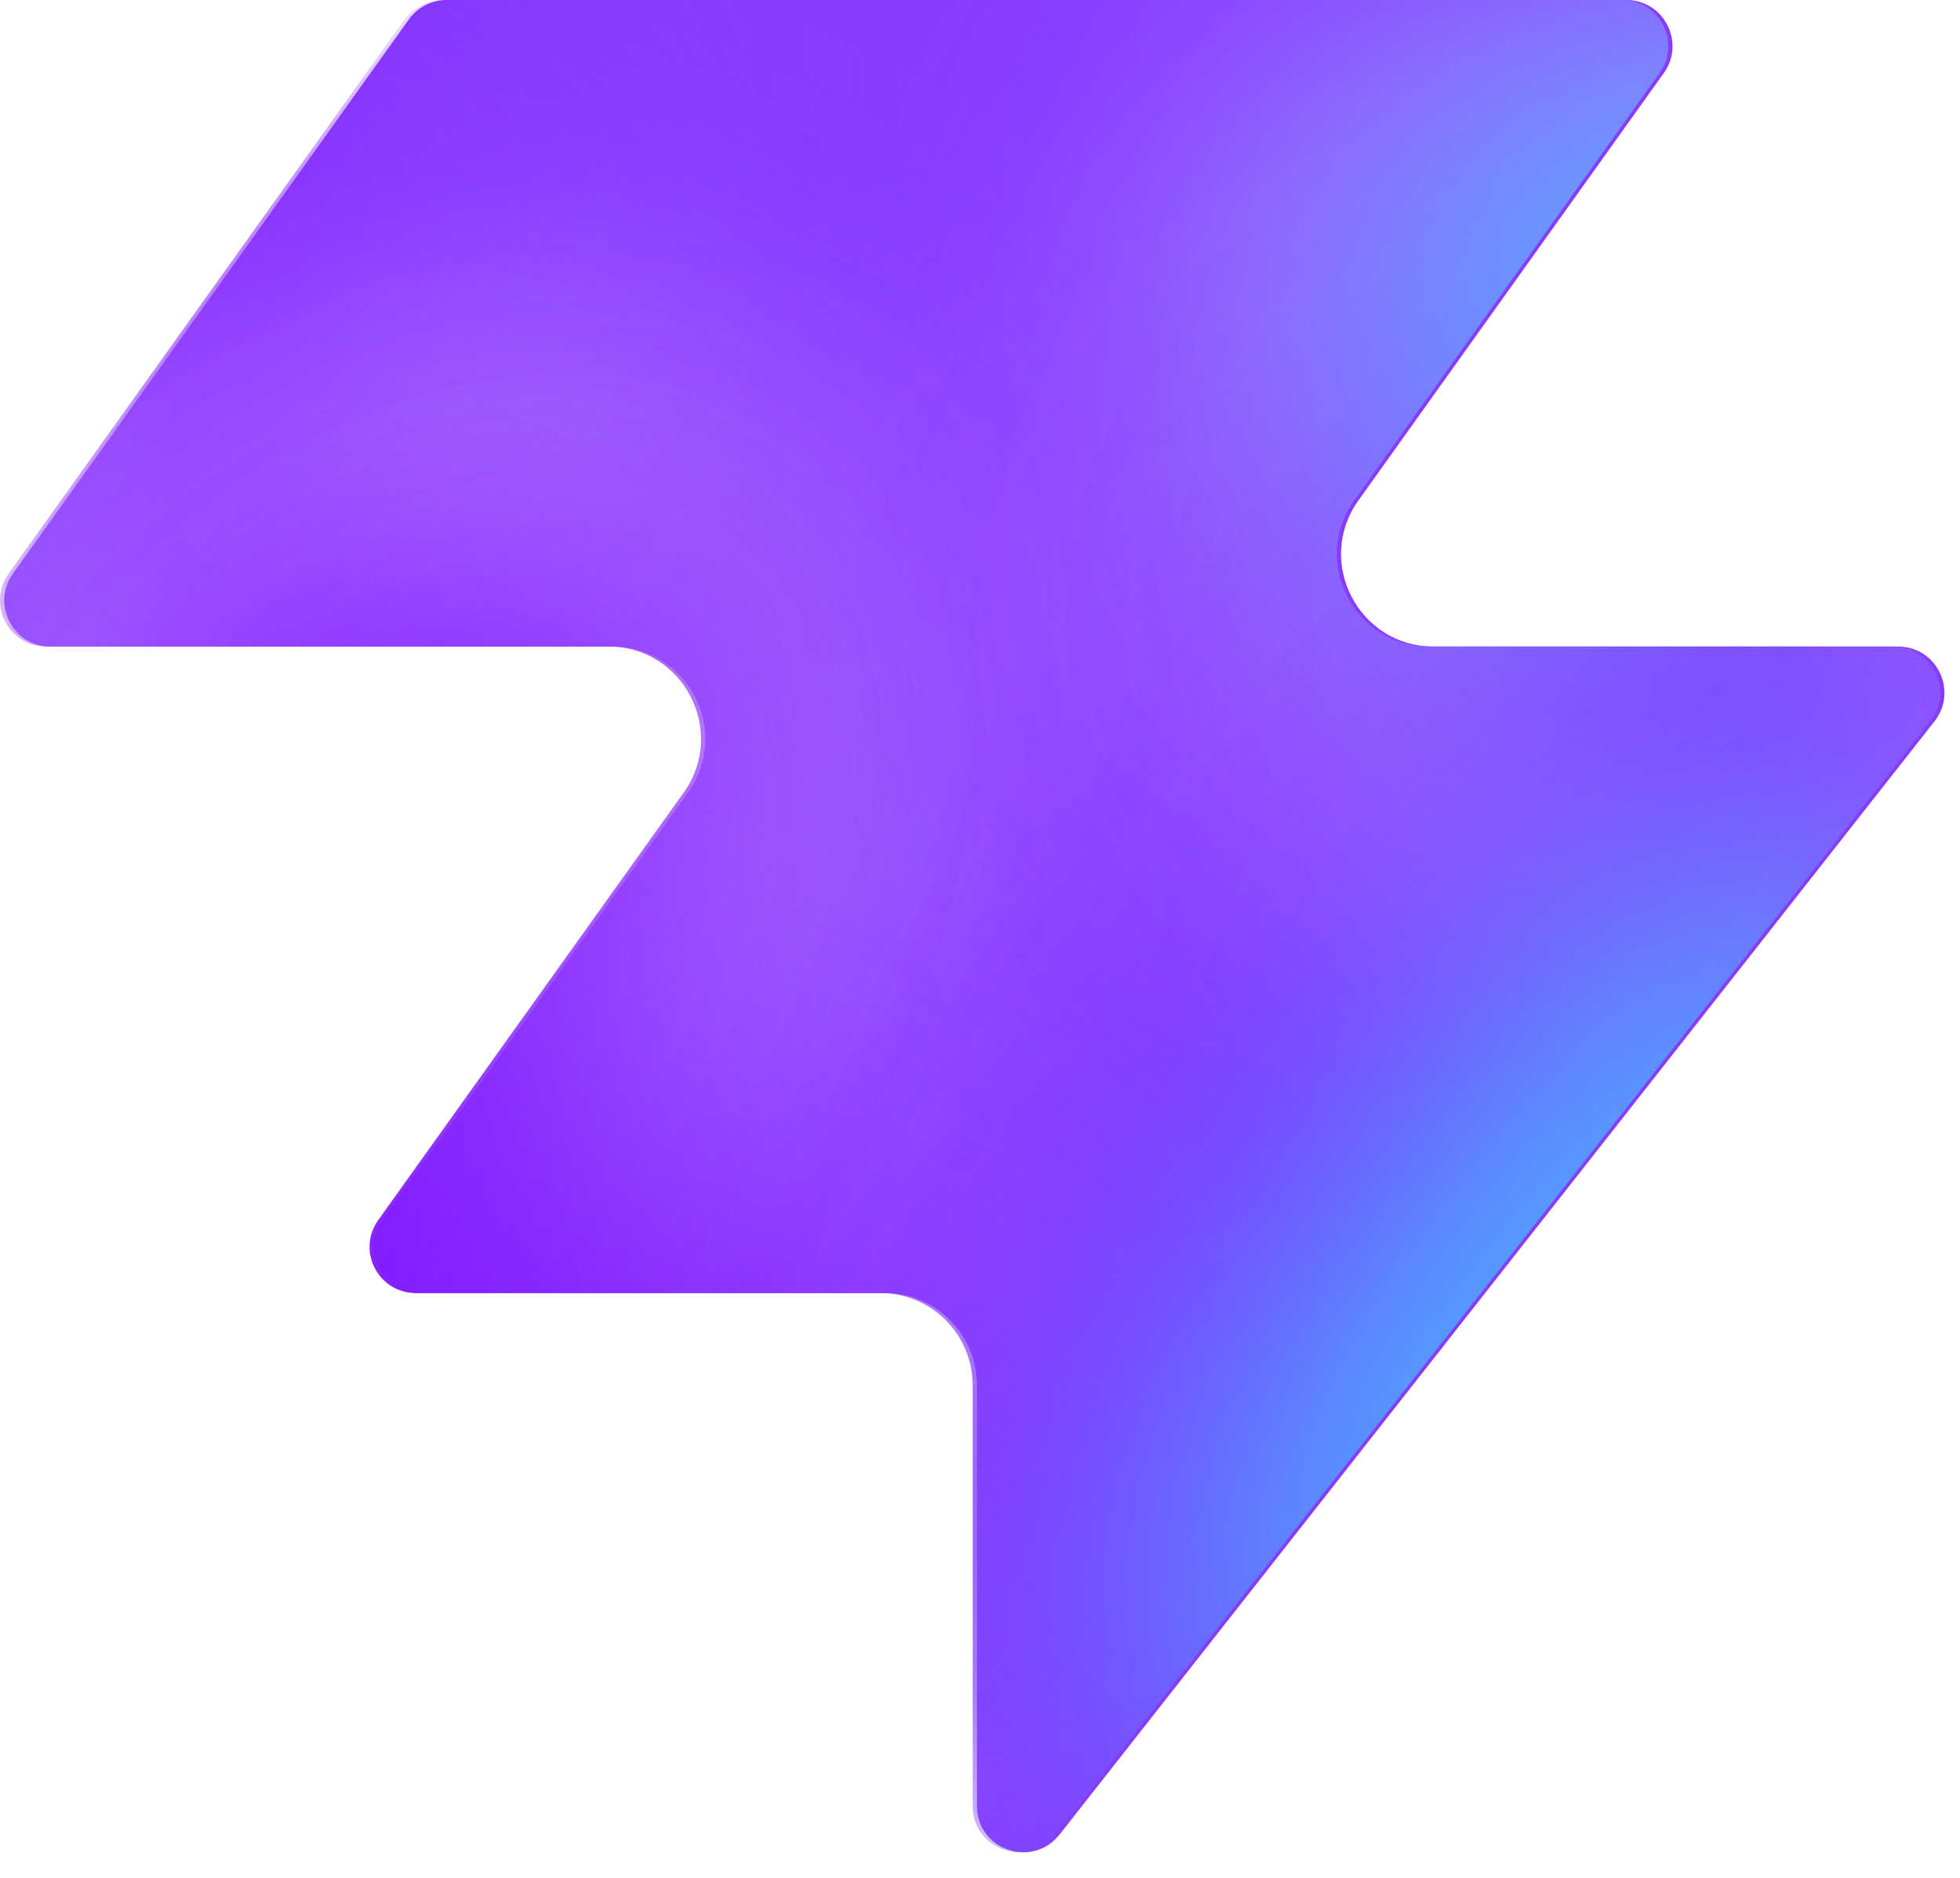
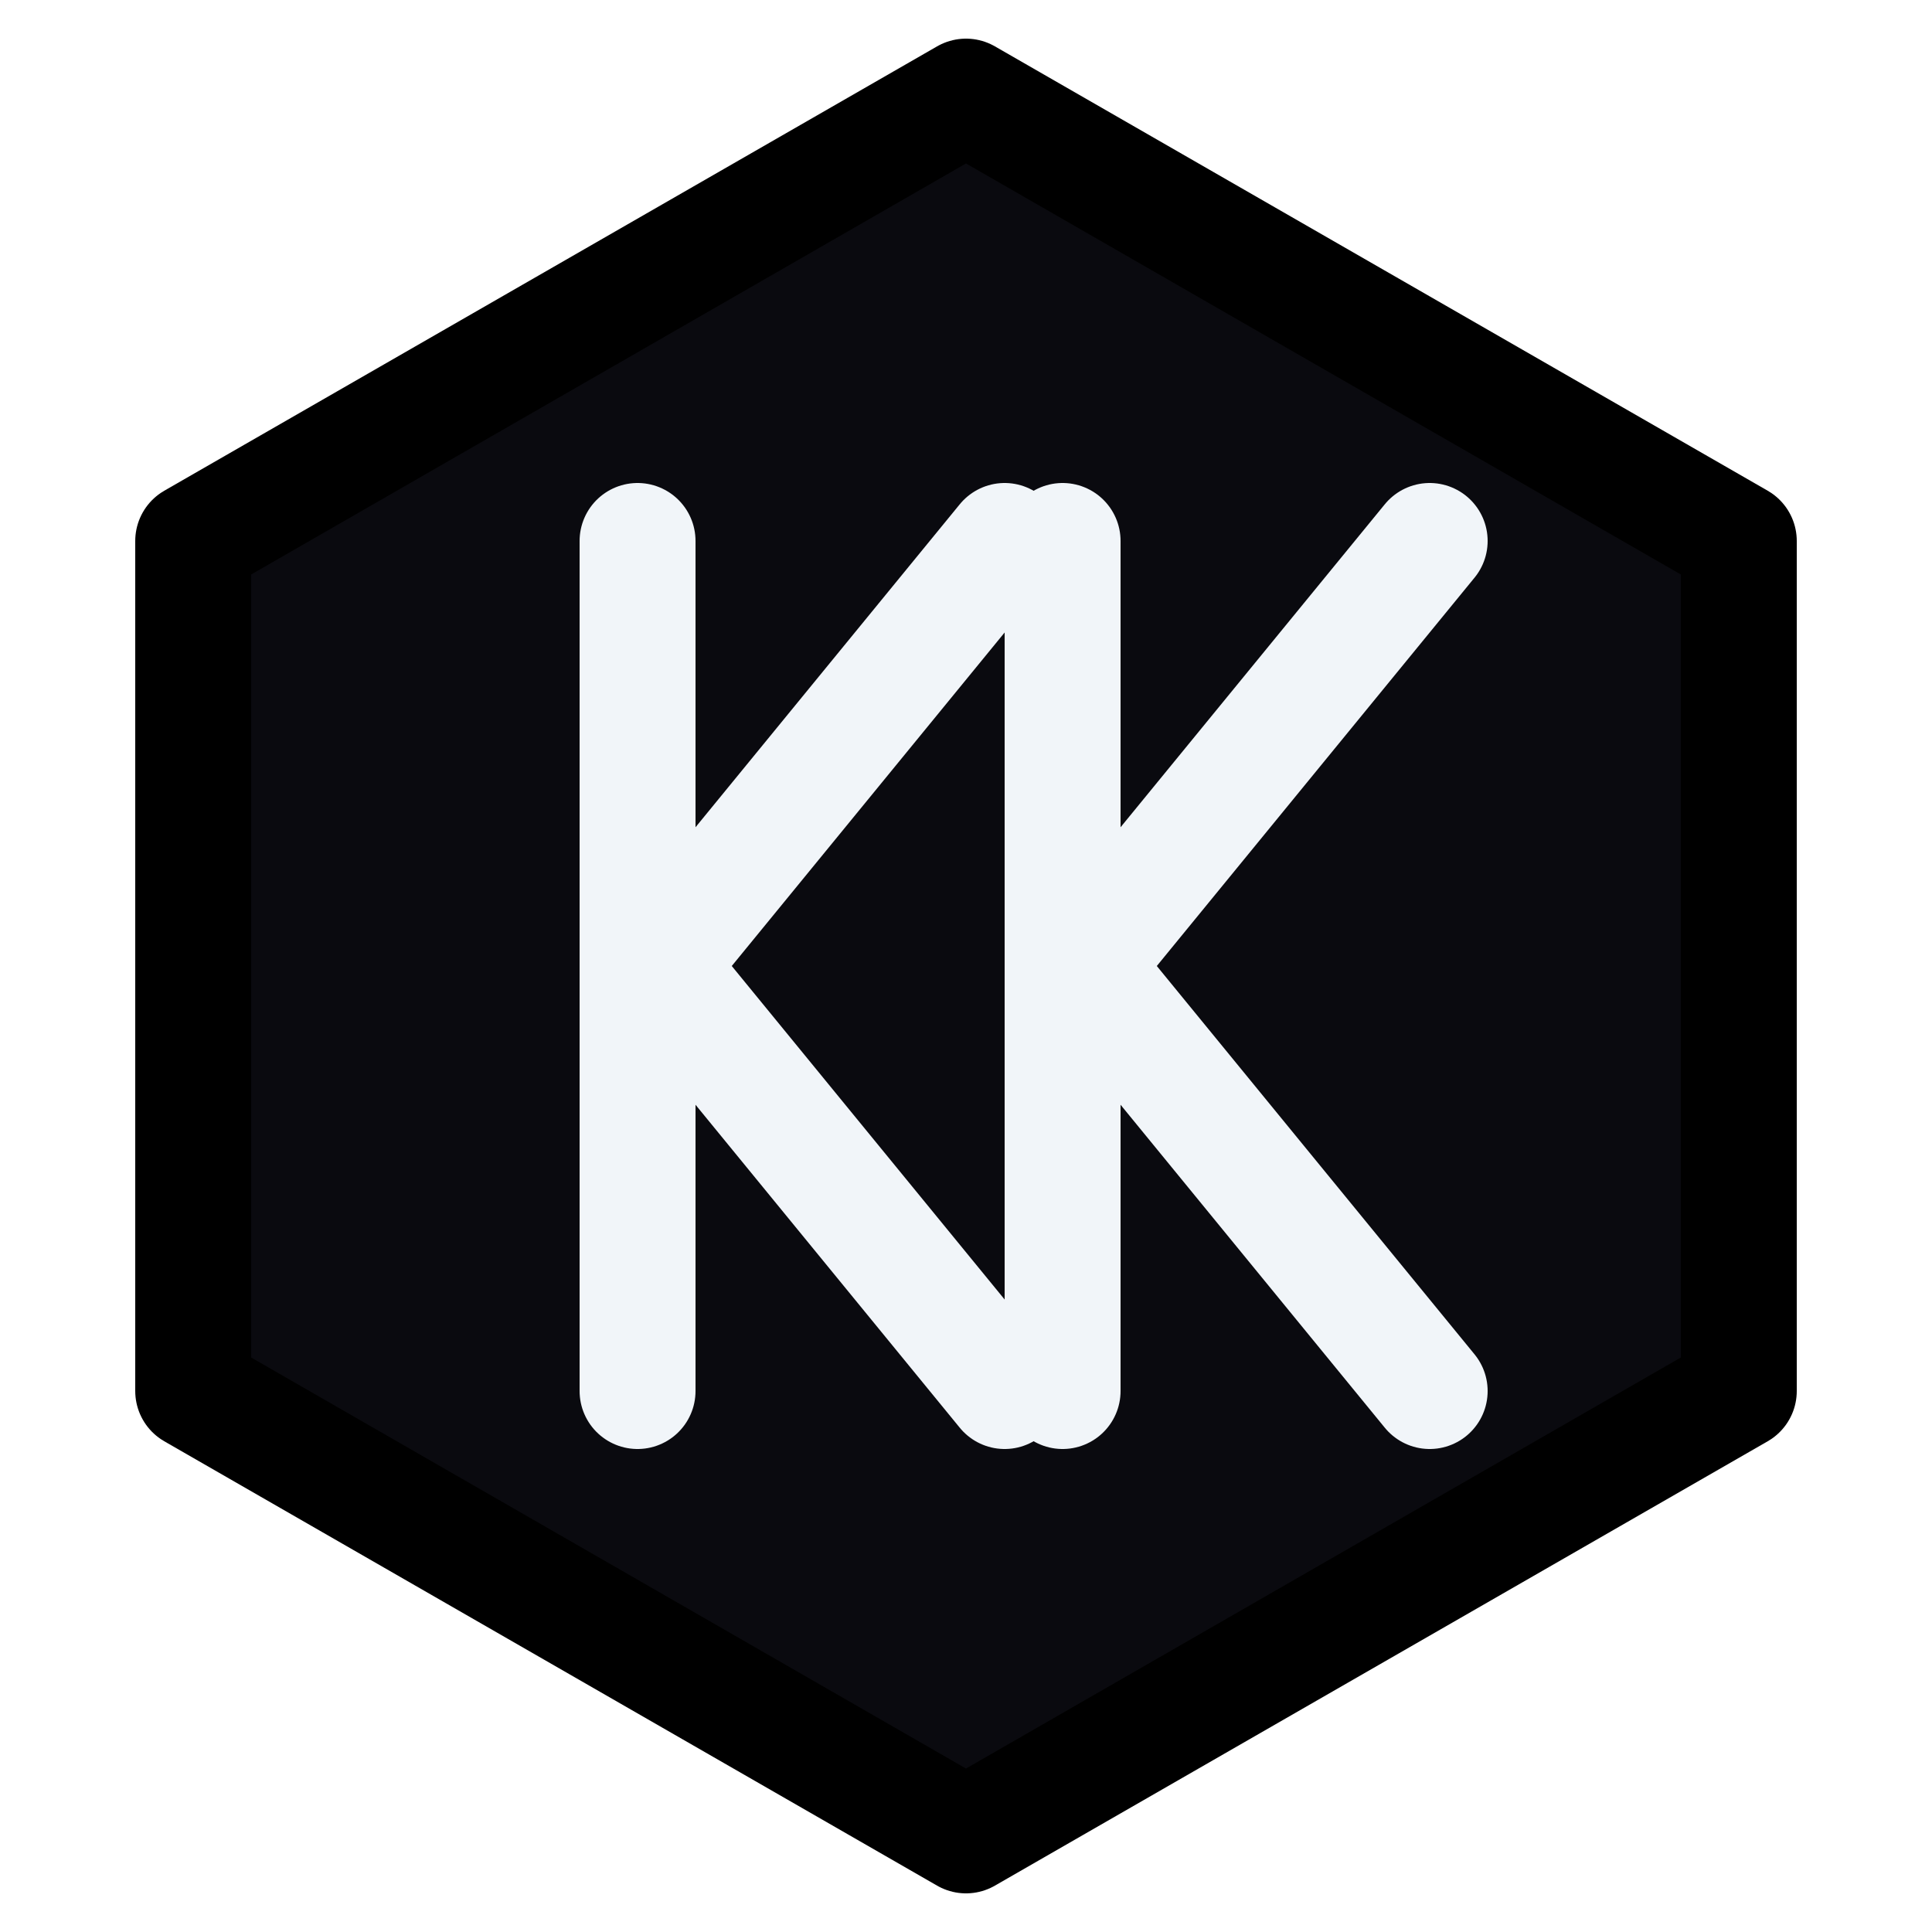
- <svg xmlns="http://www.w3.org/2000/svg" width="48" height="46" fill="none" viewBox="0 0 48 46">
-   <path fill="#863bff" d="M25.946 44.938c-.664.845-2.021.375-2.021-.698V33.937a2.26 2.26 0 0 0-2.262-2.262H10.287c-.92 0-1.456-1.04-.92-1.788l7.48-10.471c1.07-1.497 0-3.578-1.842-3.578H1.237c-.92 0-1.456-1.04-.92-1.788L10.013.474c.214-.297.556-.474.92-.474h28.894c.92 0 1.456 1.04.92 1.788l-7.48 10.471c-1.07 1.498 0 3.579 1.842 3.579h11.377c.943 0 1.473 1.088.89 1.83L25.947 44.94z" style="fill:#863bff;fill:color(display-p3 .525 .23 1);fill-opacity:1" />
-   <mask id="a" width="48" height="46" x="0" y="0" maskUnits="userSpaceOnUse" style="mask-type:alpha">
-     <path fill="#000" d="M25.842 44.938c-.664.844-2.021.375-2.021-.698V33.937a2.26 2.26 0 0 0-2.262-2.262H10.183c-.92 0-1.456-1.04-.92-1.788l7.48-10.471c1.07-1.498 0-3.579-1.842-3.579H1.133c-.92 0-1.456-1.04-.92-1.787L9.91.473c.214-.297.556-.474.92-.474h28.894c.92 0 1.456 1.04.92 1.788l-7.48 10.471c-1.07 1.498 0 3.578 1.842 3.578h11.377c.943 0 1.473 1.088.89 1.832L25.843 44.94z" style="fill:#000;fill-opacity:1" />
-   </mask>
-   <g mask="url(#a)">
-     <g filter="url(#b)">
-       <ellipse cx="5.508" cy="14.704" fill="#ede6ff" rx="5.508" ry="14.704" style="fill:#ede6ff;fill:color(display-p3 .927 .903 1);fill-opacity:1" transform="matrix(.00324 1 1 -.00324 -4.47 31.516)" />
-     </g>
-     <g filter="url(#c)">
-       <ellipse cx="10.399" cy="29.851" fill="#ede6ff" rx="10.399" ry="29.851" style="fill:#ede6ff;fill:color(display-p3 .927 .903 1);fill-opacity:1" transform="matrix(.00324 1 1 -.00324 -39.328 7.883)" />
-     </g>
-     <g filter="url(#d)">
-       <ellipse cx="5.508" cy="30.487" fill="#7e14ff" rx="5.508" ry="30.487" style="fill:#7e14ff;fill:color(display-p3 .492 .077 1);fill-opacity:1" transform="rotate(89.814 -25.913 -14.639)scale(1 -1)" />
-     </g>
-     <g filter="url(#e)">
-       <ellipse cx="5.508" cy="30.599" fill="#7e14ff" rx="5.508" ry="30.599" style="fill:#7e14ff;fill:color(display-p3 .492 .077 1);fill-opacity:1" transform="rotate(89.814 -32.644 -3.334)scale(1 -1)" />
-     </g>
-     <g filter="url(#f)">
-       <ellipse cx="5.508" cy="30.599" fill="#7e14ff" rx="5.508" ry="30.599" style="fill:#7e14ff;fill:color(display-p3 .492 .077 1);fill-opacity:1" transform="matrix(.00324 1 1 -.00324 -34.34 30.47)" />
-     </g>
-     <g filter="url(#g)">
-       <ellipse cx="14.072" cy="22.078" fill="#ede6ff" rx="14.072" ry="22.078" style="fill:#ede6ff;fill:color(display-p3 .927 .903 1);fill-opacity:1" transform="rotate(93.35 24.506 48.493)scale(-1 1)" />
-     </g>
-     <g filter="url(#h)">
-       <ellipse cx="3.47" cy="21.501" fill="#7e14ff" rx="3.47" ry="21.501" style="fill:#7e14ff;fill:color(display-p3 .492 .077 1);fill-opacity:1" transform="rotate(89.009 28.708 47.59)scale(-1 1)" />
-     </g>
-     <g filter="url(#i)">
-       <ellipse cx="3.47" cy="21.501" fill="#7e14ff" rx="3.47" ry="21.501" style="fill:#7e14ff;fill:color(display-p3 .492 .077 1);fill-opacity:1" transform="rotate(89.009 28.708 47.59)scale(-1 1)" />
-     </g>
-     <g filter="url(#j)">
-       <ellipse cx=".387" cy="8.972" fill="#7e14ff" rx="4.407" ry="29.108" style="fill:#7e14ff;fill:color(display-p3 .492 .077 1);fill-opacity:1" transform="rotate(39.51 .387 8.972)" />
-     </g>
-     <g filter="url(#k)">
-       <ellipse cx="47.523" cy="-6.092" fill="#7e14ff" rx="4.407" ry="29.108" style="fill:#7e14ff;fill:color(display-p3 .492 .077 1);fill-opacity:1" transform="rotate(37.892 47.523 -6.092)" />
-     </g>
-     <g filter="url(#l)">
-       <ellipse cx="41.412" cy="6.333" fill="#47bfff" rx="5.971" ry="9.665" style="fill:#47bfff;fill:color(display-p3 .28 .748 1);fill-opacity:1" transform="rotate(37.892 41.412 6.333)" />
-     </g>
-     <g filter="url(#m)">
-       <ellipse cx="-1.879" cy="38.332" fill="#7e14ff" rx="4.407" ry="29.108" style="fill:#7e14ff;fill:color(display-p3 .492 .077 1);fill-opacity:1" transform="rotate(37.892 -1.88 38.332)" />
-     </g>
-     <g filter="url(#n)">
-       <ellipse cx="-1.879" cy="38.332" fill="#7e14ff" rx="4.407" ry="29.108" style="fill:#7e14ff;fill:color(display-p3 .492 .077 1);fill-opacity:1" transform="rotate(37.892 -1.88 38.332)" />
-     </g>
-     <g filter="url(#o)">
-       <ellipse cx="35.651" cy="29.907" fill="#7e14ff" rx="4.407" ry="29.108" style="fill:#7e14ff;fill:color(display-p3 .492 .077 1);fill-opacity:1" transform="rotate(37.892 35.651 29.907)" />
-     </g>
-     <g filter="url(#p)">
-       <ellipse cx="38.418" cy="32.4" fill="#47bfff" rx="5.971" ry="15.297" style="fill:#47bfff;fill:color(display-p3 .28 .748 1);fill-opacity:1" transform="rotate(37.892 38.418 32.4)" />
-     </g>
-   </g>
+ <svg xmlns="http://www.w3.org/2000/svg" viewBox="0 0 100 100" fill="none">
  <defs>
-     <filter id="b" width="60.045" height="41.654" x="-19.77" y="16.149" color-interpolation-filters="sRGB" filterUnits="userSpaceOnUse">
-       <feFlood flood-opacity="0" result="BackgroundImageFix" />
-       <feBlend in="SourceGraphic" in2="BackgroundImageFix" result="shape" />
-       <feGaussianBlur result="effect1_foregroundBlur_2002_17158" stdDeviation="7.659" />
-     </filter>
-     <filter id="c" width="90.34" height="51.437" x="-54.613" y="-7.533" color-interpolation-filters="sRGB" filterUnits="userSpaceOnUse">
-       <feFlood flood-opacity="0" result="BackgroundImageFix" />
-       <feBlend in="SourceGraphic" in2="BackgroundImageFix" result="shape" />
-       <feGaussianBlur result="effect1_foregroundBlur_2002_17158" stdDeviation="7.659" />
-     </filter>
-     <filter id="d" width="79.355" height="29.4" x="-49.64" y="2.03" color-interpolation-filters="sRGB" filterUnits="userSpaceOnUse">
-       <feFlood flood-opacity="0" result="BackgroundImageFix" />
-       <feBlend in="SourceGraphic" in2="BackgroundImageFix" result="shape" />
-       <feGaussianBlur result="effect1_foregroundBlur_2002_17158" stdDeviation="4.596" />
-     </filter>
-     <filter id="e" width="79.579" height="29.4" x="-45.045" y="20.029" color-interpolation-filters="sRGB" filterUnits="userSpaceOnUse">
-       <feFlood flood-opacity="0" result="BackgroundImageFix" />
-       <feBlend in="SourceGraphic" in2="BackgroundImageFix" result="shape" />
-       <feGaussianBlur result="effect1_foregroundBlur_2002_17158" stdDeviation="4.596" />
-     </filter>
-     <filter id="f" width="79.579" height="29.4" x="-43.513" y="21.178" color-interpolation-filters="sRGB" filterUnits="userSpaceOnUse">
-       <feFlood flood-opacity="0" result="BackgroundImageFix" />
-       <feBlend in="SourceGraphic" in2="BackgroundImageFix" result="shape" />
-       <feGaussianBlur result="effect1_foregroundBlur_2002_17158" stdDeviation="4.596" />
-     </filter>
-     <filter id="g" width="74.749" height="58.852" x="15.756" y="-17.901" color-interpolation-filters="sRGB" filterUnits="userSpaceOnUse">
-       <feFlood flood-opacity="0" result="BackgroundImageFix" />
-       <feBlend in="SourceGraphic" in2="BackgroundImageFix" result="shape" />
-       <feGaussianBlur result="effect1_foregroundBlur_2002_17158" stdDeviation="7.659" />
-     </filter>
-     <filter id="h" width="61.377" height="25.362" x="23.548" y="2.284" color-interpolation-filters="sRGB" filterUnits="userSpaceOnUse">
-       <feFlood flood-opacity="0" result="BackgroundImageFix" />
-       <feBlend in="SourceGraphic" in2="BackgroundImageFix" result="shape" />
-       <feGaussianBlur result="effect1_foregroundBlur_2002_17158" stdDeviation="4.596" />
-     </filter>
-     <filter id="i" width="61.377" height="25.362" x="23.548" y="2.284" color-interpolation-filters="sRGB" filterUnits="userSpaceOnUse">
-       <feFlood flood-opacity="0" result="BackgroundImageFix" />
-       <feBlend in="SourceGraphic" in2="BackgroundImageFix" result="shape" />
-       <feGaussianBlur result="effect1_foregroundBlur_2002_17158" stdDeviation="4.596" />
-     </filter>
-     <filter id="j" width="56.045" height="63.649" x="-27.636" y="-22.853" color-interpolation-filters="sRGB" filterUnits="userSpaceOnUse">
-       <feFlood flood-opacity="0" result="BackgroundImageFix" />
-       <feBlend in="SourceGraphic" in2="BackgroundImageFix" result="shape" />
-       <feGaussianBlur result="effect1_foregroundBlur_2002_17158" stdDeviation="4.596" />
-     </filter>
-     <filter id="k" width="54.814" height="64.646" x="20.116" y="-38.415" color-interpolation-filters="sRGB" filterUnits="userSpaceOnUse">
-       <feFlood flood-opacity="0" result="BackgroundImageFix" />
-       <feBlend in="SourceGraphic" in2="BackgroundImageFix" result="shape" />
-       <feGaussianBlur result="effect1_foregroundBlur_2002_17158" stdDeviation="4.596" />
-     </filter>
-     <filter id="l" width="33.541" height="35.313" x="24.641" y="-11.323" color-interpolation-filters="sRGB" filterUnits="userSpaceOnUse">
-       <feFlood flood-opacity="0" result="BackgroundImageFix" />
-       <feBlend in="SourceGraphic" in2="BackgroundImageFix" result="shape" />
-       <feGaussianBlur result="effect1_foregroundBlur_2002_17158" stdDeviation="4.596" />
-     </filter>
-     <filter id="m" width="54.814" height="64.646" x="-29.286" y="6.009" color-interpolation-filters="sRGB" filterUnits="userSpaceOnUse">
-       <feFlood flood-opacity="0" result="BackgroundImageFix" />
-       <feBlend in="SourceGraphic" in2="BackgroundImageFix" result="shape" />
-       <feGaussianBlur result="effect1_foregroundBlur_2002_17158" stdDeviation="4.596" />
-     </filter>
-     <filter id="n" width="54.814" height="64.646" x="-29.286" y="6.009" color-interpolation-filters="sRGB" filterUnits="userSpaceOnUse">
-       <feFlood flood-opacity="0" result="BackgroundImageFix" />
-       <feBlend in="SourceGraphic" in2="BackgroundImageFix" result="shape" />
-       <feGaussianBlur result="effect1_foregroundBlur_2002_17158" stdDeviation="4.596" />
-     </filter>
-     <filter id="o" width="54.814" height="64.646" x="8.244" y="-2.416" color-interpolation-filters="sRGB" filterUnits="userSpaceOnUse">
-       <feFlood flood-opacity="0" result="BackgroundImageFix" />
-       <feBlend in="SourceGraphic" in2="BackgroundImageFix" result="shape" />
-       <feGaussianBlur result="effect1_foregroundBlur_2002_17158" stdDeviation="4.596" />
-     </filter>
-     <filter id="p" width="39.409" height="43.623" x="18.713" y="10.588" color-interpolation-filters="sRGB" filterUnits="userSpaceOnUse">
-       <feFlood flood-opacity="0" result="BackgroundImageFix" />
-       <feBlend in="SourceGraphic" in2="BackgroundImageFix" result="shape" />
-       <feGaussianBlur result="effect1_foregroundBlur_2002_17158" stdDeviation="4.596" />
-     </filter>
+     <linearGradient id="g" x1="0" y1="0" x2="100" y2="100">
+       <stop offset="0%" stopColor="#7c3aed" />
+       <stop offset="100%" stopColor="#06b6d4" />
+     </linearGradient>
  </defs>
+   <polygon points="50,5 90,28 90,72 50,95 10,72 10,28" stroke="url(#g)" stroke-width="6" stroke-linejoin="round" fill="#0a0a0f" />
+   <path d="M 33 28 L 33 72 M 52 28 L 34 50 L 52 72 M 55 28 L 55 72 M 74 28 L 56 50 L 74 72" stroke="#f1f5f9" stroke-width="6" stroke-linecap="round" stroke-linejoin="round" />
</svg>
